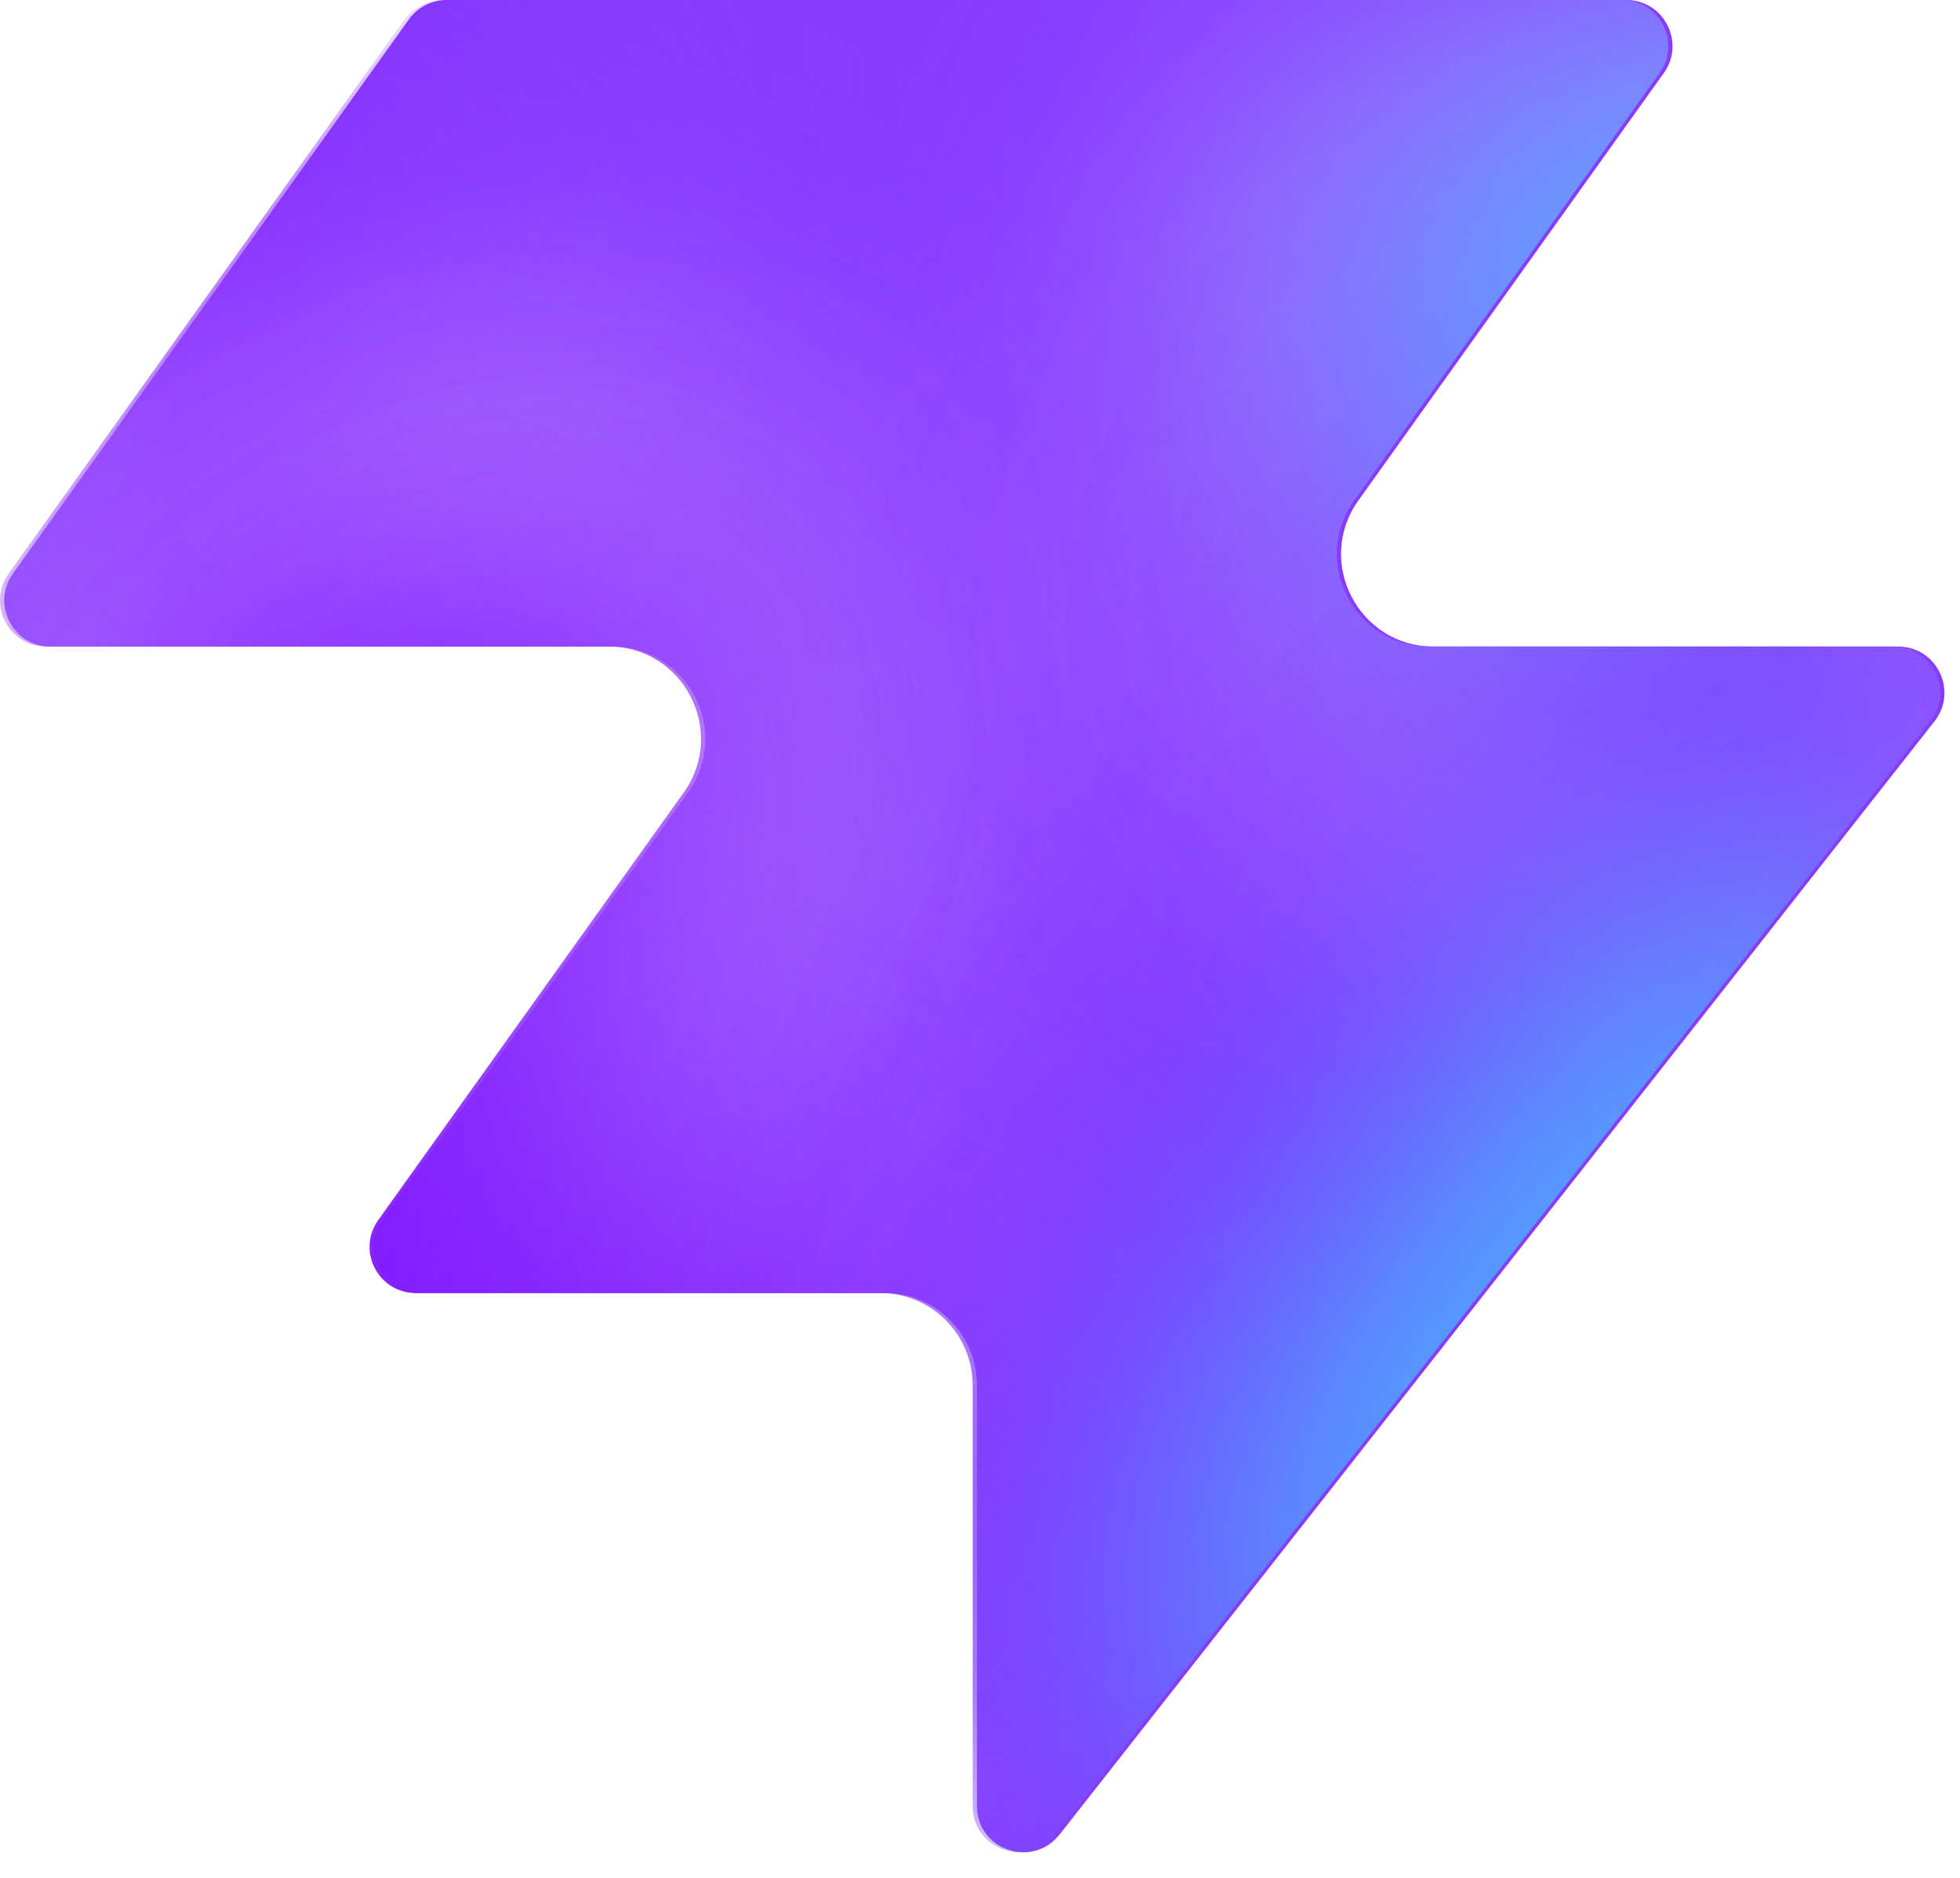
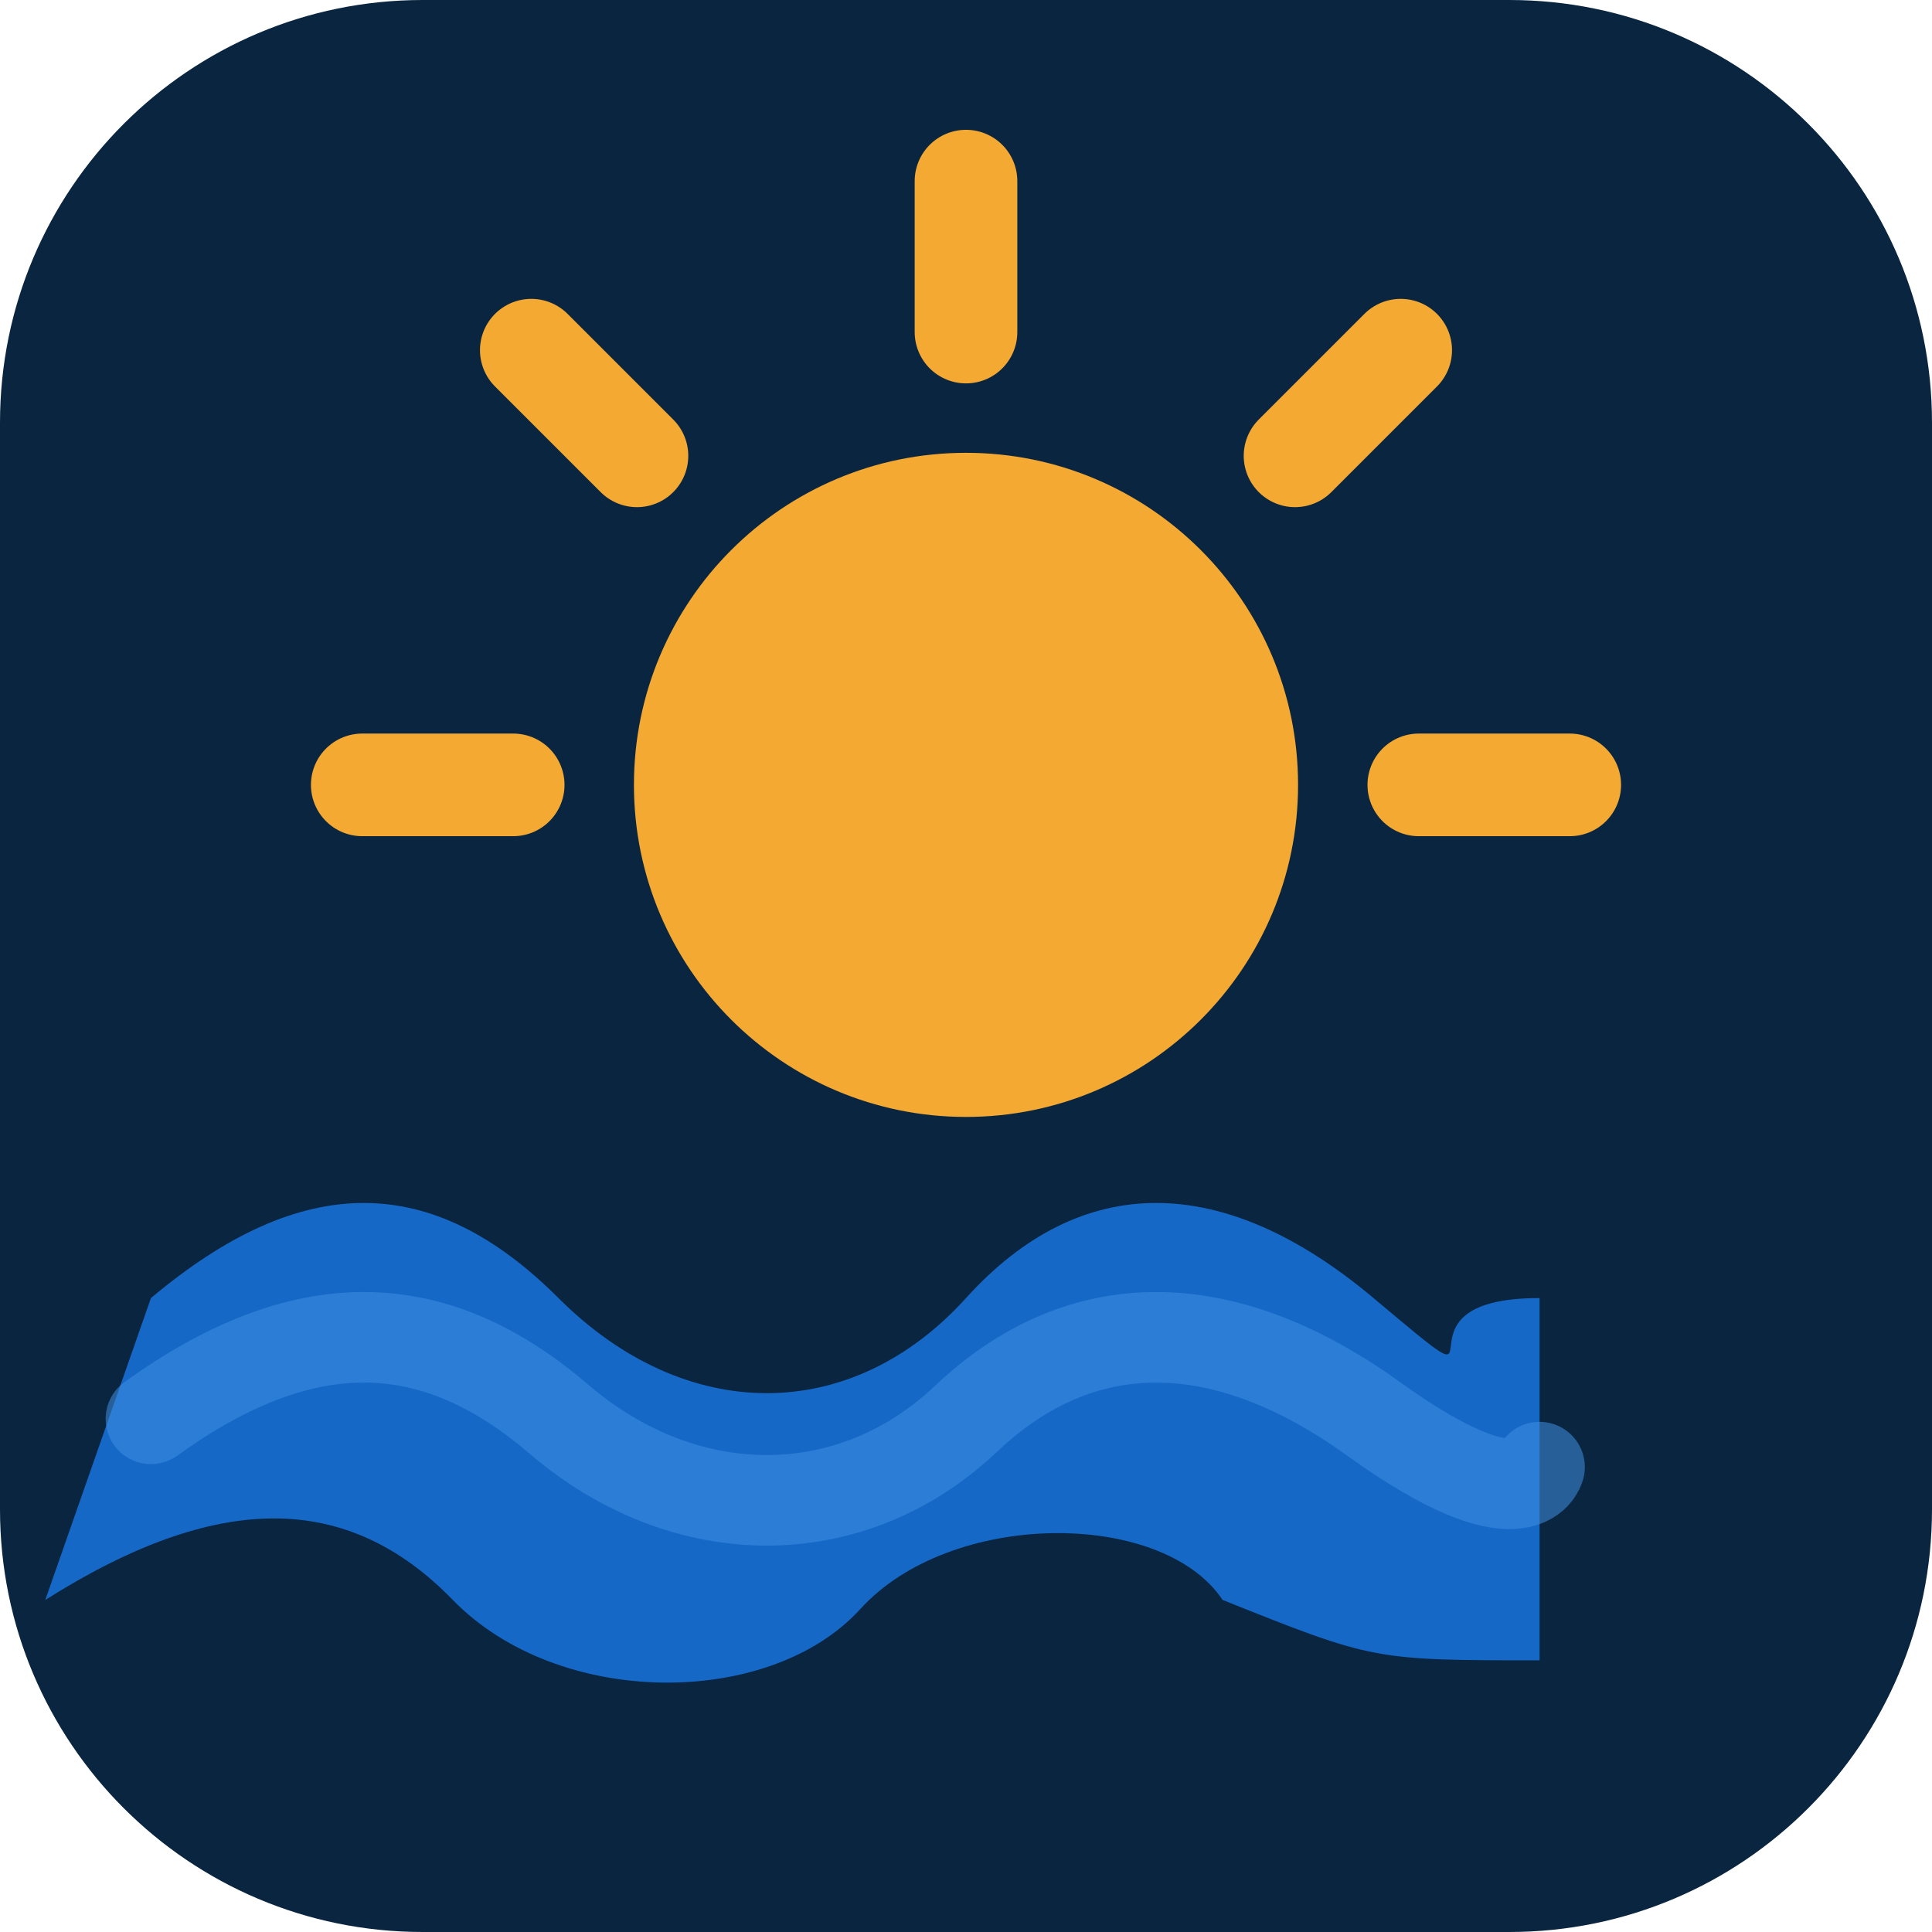
- <svg xmlns="http://www.w3.org/2000/svg" width="48" height="46" fill="none" viewBox="0 0 48 46">
-   <path fill="#863bff" d="M25.946 44.938c-.664.845-2.021.375-2.021-.698V33.937a2.26 2.26 0 0 0-2.262-2.262H10.287c-.92 0-1.456-1.04-.92-1.788l7.48-10.471c1.07-1.497 0-3.578-1.842-3.578H1.237c-.92 0-1.456-1.04-.92-1.788L10.013.474c.214-.297.556-.474.92-.474h28.894c.92 0 1.456 1.04.92 1.788l-7.48 10.471c-1.07 1.498 0 3.579 1.842 3.579h11.377c.943 0 1.473 1.088.89 1.83L25.947 44.94z" style="fill:#863bff;fill:color(display-p3 .525 .23 1);fill-opacity:1" />
-   <mask id="a" width="48" height="46" x="0" y="0" maskUnits="userSpaceOnUse" style="mask-type:alpha">
-     <path fill="#000" d="M25.842 44.938c-.664.844-2.021.375-2.021-.698V33.937a2.26 2.26 0 0 0-2.262-2.262H10.183c-.92 0-1.456-1.04-.92-1.788l7.48-10.471c1.07-1.498 0-3.579-1.842-3.579H1.133c-.92 0-1.456-1.04-.92-1.787L9.91.473c.214-.297.556-.474.92-.474h28.894c.92 0 1.456 1.04.92 1.788l-7.48 10.471c-1.07 1.498 0 3.578 1.842 3.578h11.377c.943 0 1.473 1.088.89 1.832L25.843 44.94z" style="fill:#000;fill-opacity:1" />
-   </mask>
-   <g mask="url(#a)">
-     <g filter="url(#b)">
-       <ellipse cx="5.508" cy="14.704" fill="#ede6ff" rx="5.508" ry="14.704" style="fill:#ede6ff;fill:color(display-p3 .927 .903 1);fill-opacity:1" transform="matrix(.00324 1 1 -.00324 -4.47 31.516)" />
-     </g>
-     <g filter="url(#c)">
-       <ellipse cx="10.399" cy="29.851" fill="#ede6ff" rx="10.399" ry="29.851" style="fill:#ede6ff;fill:color(display-p3 .927 .903 1);fill-opacity:1" transform="matrix(.00324 1 1 -.00324 -39.328 7.883)" />
-     </g>
-     <g filter="url(#d)">
-       <ellipse cx="5.508" cy="30.487" fill="#7e14ff" rx="5.508" ry="30.487" style="fill:#7e14ff;fill:color(display-p3 .492 .077 1);fill-opacity:1" transform="rotate(89.814 -25.913 -14.639)scale(1 -1)" />
-     </g>
-     <g filter="url(#e)">
-       <ellipse cx="5.508" cy="30.599" fill="#7e14ff" rx="5.508" ry="30.599" style="fill:#7e14ff;fill:color(display-p3 .492 .077 1);fill-opacity:1" transform="rotate(89.814 -32.644 -3.334)scale(1 -1)" />
-     </g>
-     <g filter="url(#f)">
-       <ellipse cx="5.508" cy="30.599" fill="#7e14ff" rx="5.508" ry="30.599" style="fill:#7e14ff;fill:color(display-p3 .492 .077 1);fill-opacity:1" transform="matrix(.00324 1 1 -.00324 -34.34 30.47)" />
-     </g>
-     <g filter="url(#g)">
-       <ellipse cx="14.072" cy="22.078" fill="#ede6ff" rx="14.072" ry="22.078" style="fill:#ede6ff;fill:color(display-p3 .927 .903 1);fill-opacity:1" transform="rotate(93.35 24.506 48.493)scale(-1 1)" />
-     </g>
-     <g filter="url(#h)">
-       <ellipse cx="3.47" cy="21.501" fill="#7e14ff" rx="3.47" ry="21.501" style="fill:#7e14ff;fill:color(display-p3 .492 .077 1);fill-opacity:1" transform="rotate(89.009 28.708 47.59)scale(-1 1)" />
-     </g>
-     <g filter="url(#i)">
-       <ellipse cx="3.47" cy="21.501" fill="#7e14ff" rx="3.47" ry="21.501" style="fill:#7e14ff;fill:color(display-p3 .492 .077 1);fill-opacity:1" transform="rotate(89.009 28.708 47.59)scale(-1 1)" />
-     </g>
-     <g filter="url(#j)">
-       <ellipse cx=".387" cy="8.972" fill="#7e14ff" rx="4.407" ry="29.108" style="fill:#7e14ff;fill:color(display-p3 .492 .077 1);fill-opacity:1" transform="rotate(39.51 .387 8.972)" />
-     </g>
-     <g filter="url(#k)">
-       <ellipse cx="47.523" cy="-6.092" fill="#7e14ff" rx="4.407" ry="29.108" style="fill:#7e14ff;fill:color(display-p3 .492 .077 1);fill-opacity:1" transform="rotate(37.892 47.523 -6.092)" />
-     </g>
-     <g filter="url(#l)">
-       <ellipse cx="41.412" cy="6.333" fill="#47bfff" rx="5.971" ry="9.665" style="fill:#47bfff;fill:color(display-p3 .28 .748 1);fill-opacity:1" transform="rotate(37.892 41.412 6.333)" />
-     </g>
-     <g filter="url(#m)">
-       <ellipse cx="-1.879" cy="38.332" fill="#7e14ff" rx="4.407" ry="29.108" style="fill:#7e14ff;fill:color(display-p3 .492 .077 1);fill-opacity:1" transform="rotate(37.892 -1.88 38.332)" />
-     </g>
-     <g filter="url(#n)">
-       <ellipse cx="-1.879" cy="38.332" fill="#7e14ff" rx="4.407" ry="29.108" style="fill:#7e14ff;fill:color(display-p3 .492 .077 1);fill-opacity:1" transform="rotate(37.892 -1.88 38.332)" />
-     </g>
-     <g filter="url(#o)">
-       <ellipse cx="35.651" cy="29.907" fill="#7e14ff" rx="4.407" ry="29.108" style="fill:#7e14ff;fill:color(display-p3 .492 .077 1);fill-opacity:1" transform="rotate(37.892 35.651 29.907)" />
-     </g>
-     <g filter="url(#p)">
-       <ellipse cx="38.418" cy="32.4" fill="#47bfff" rx="5.971" ry="15.297" style="fill:#47bfff;fill:color(display-p3 .28 .748 1);fill-opacity:1" transform="rotate(37.892 38.418 32.4)" />
-     </g>
+ <svg xmlns="http://www.w3.org/2000/svg" viewBox="0 0 64 64" width="64" height="64">
+   <rect width="64" height="64" rx="14" fill="#0A2540" />
+   <circle cx="32" cy="26" r="11" fill="#F4A933" />
+   <g stroke="#F4A933" stroke-width="3.4" stroke-linecap="round">
+     <path d="M32 6v5" />
+     <path d="M12 26h5" />
+     <path d="M47 26h5" />
+     <path d="M17.6 11.6l3.5 3.5" />
+     <path d="M46.4 11.6l-3.5 3.5" />
  </g>
-   <defs>
-     <filter id="b" width="60.045" height="41.654" x="-19.77" y="16.149" color-interpolation-filters="sRGB" filterUnits="userSpaceOnUse">
-       <feFlood flood-opacity="0" result="BackgroundImageFix" />
-       <feBlend in="SourceGraphic" in2="BackgroundImageFix" result="shape" />
-       <feGaussianBlur result="effect1_foregroundBlur_2002_17158" stdDeviation="7.659" />
-     </filter>
-     <filter id="c" width="90.34" height="51.437" x="-54.613" y="-7.533" color-interpolation-filters="sRGB" filterUnits="userSpaceOnUse">
-       <feFlood flood-opacity="0" result="BackgroundImageFix" />
-       <feBlend in="SourceGraphic" in2="BackgroundImageFix" result="shape" />
-       <feGaussianBlur result="effect1_foregroundBlur_2002_17158" stdDeviation="7.659" />
-     </filter>
-     <filter id="d" width="79.355" height="29.4" x="-49.64" y="2.03" color-interpolation-filters="sRGB" filterUnits="userSpaceOnUse">
-       <feFlood flood-opacity="0" result="BackgroundImageFix" />
-       <feBlend in="SourceGraphic" in2="BackgroundImageFix" result="shape" />
-       <feGaussianBlur result="effect1_foregroundBlur_2002_17158" stdDeviation="4.596" />
-     </filter>
-     <filter id="e" width="79.579" height="29.4" x="-45.045" y="20.029" color-interpolation-filters="sRGB" filterUnits="userSpaceOnUse">
-       <feFlood flood-opacity="0" result="BackgroundImageFix" />
-       <feBlend in="SourceGraphic" in2="BackgroundImageFix" result="shape" />
-       <feGaussianBlur result="effect1_foregroundBlur_2002_17158" stdDeviation="4.596" />
-     </filter>
-     <filter id="f" width="79.579" height="29.4" x="-43.513" y="21.178" color-interpolation-filters="sRGB" filterUnits="userSpaceOnUse">
-       <feFlood flood-opacity="0" result="BackgroundImageFix" />
-       <feBlend in="SourceGraphic" in2="BackgroundImageFix" result="shape" />
-       <feGaussianBlur result="effect1_foregroundBlur_2002_17158" stdDeviation="4.596" />
-     </filter>
-     <filter id="g" width="74.749" height="58.852" x="15.756" y="-17.901" color-interpolation-filters="sRGB" filterUnits="userSpaceOnUse">
-       <feFlood flood-opacity="0" result="BackgroundImageFix" />
-       <feBlend in="SourceGraphic" in2="BackgroundImageFix" result="shape" />
-       <feGaussianBlur result="effect1_foregroundBlur_2002_17158" stdDeviation="7.659" />
-     </filter>
-     <filter id="h" width="61.377" height="25.362" x="23.548" y="2.284" color-interpolation-filters="sRGB" filterUnits="userSpaceOnUse">
-       <feFlood flood-opacity="0" result="BackgroundImageFix" />
-       <feBlend in="SourceGraphic" in2="BackgroundImageFix" result="shape" />
-       <feGaussianBlur result="effect1_foregroundBlur_2002_17158" stdDeviation="4.596" />
-     </filter>
-     <filter id="i" width="61.377" height="25.362" x="23.548" y="2.284" color-interpolation-filters="sRGB" filterUnits="userSpaceOnUse">
-       <feFlood flood-opacity="0" result="BackgroundImageFix" />
-       <feBlend in="SourceGraphic" in2="BackgroundImageFix" result="shape" />
-       <feGaussianBlur result="effect1_foregroundBlur_2002_17158" stdDeviation="4.596" />
-     </filter>
-     <filter id="j" width="56.045" height="63.649" x="-27.636" y="-22.853" color-interpolation-filters="sRGB" filterUnits="userSpaceOnUse">
-       <feFlood flood-opacity="0" result="BackgroundImageFix" />
-       <feBlend in="SourceGraphic" in2="BackgroundImageFix" result="shape" />
-       <feGaussianBlur result="effect1_foregroundBlur_2002_17158" stdDeviation="4.596" />
-     </filter>
-     <filter id="k" width="54.814" height="64.646" x="20.116" y="-38.415" color-interpolation-filters="sRGB" filterUnits="userSpaceOnUse">
-       <feFlood flood-opacity="0" result="BackgroundImageFix" />
-       <feBlend in="SourceGraphic" in2="BackgroundImageFix" result="shape" />
-       <feGaussianBlur result="effect1_foregroundBlur_2002_17158" stdDeviation="4.596" />
-     </filter>
-     <filter id="l" width="33.541" height="35.313" x="24.641" y="-11.323" color-interpolation-filters="sRGB" filterUnits="userSpaceOnUse">
-       <feFlood flood-opacity="0" result="BackgroundImageFix" />
-       <feBlend in="SourceGraphic" in2="BackgroundImageFix" result="shape" />
-       <feGaussianBlur result="effect1_foregroundBlur_2002_17158" stdDeviation="4.596" />
-     </filter>
-     <filter id="m" width="54.814" height="64.646" x="-29.286" y="6.009" color-interpolation-filters="sRGB" filterUnits="userSpaceOnUse">
-       <feFlood flood-opacity="0" result="BackgroundImageFix" />
-       <feBlend in="SourceGraphic" in2="BackgroundImageFix" result="shape" />
-       <feGaussianBlur result="effect1_foregroundBlur_2002_17158" stdDeviation="4.596" />
-     </filter>
-     <filter id="n" width="54.814" height="64.646" x="-29.286" y="6.009" color-interpolation-filters="sRGB" filterUnits="userSpaceOnUse">
-       <feFlood flood-opacity="0" result="BackgroundImageFix" />
-       <feBlend in="SourceGraphic" in2="BackgroundImageFix" result="shape" />
-       <feGaussianBlur result="effect1_foregroundBlur_2002_17158" stdDeviation="4.596" />
-     </filter>
-     <filter id="o" width="54.814" height="64.646" x="8.244" y="-2.416" color-interpolation-filters="sRGB" filterUnits="userSpaceOnUse">
-       <feFlood flood-opacity="0" result="BackgroundImageFix" />
-       <feBlend in="SourceGraphic" in2="BackgroundImageFix" result="shape" />
-       <feGaussianBlur result="effect1_foregroundBlur_2002_17158" stdDeviation="4.596" />
-     </filter>
-     <filter id="p" width="39.409" height="43.623" x="18.713" y="10.588" color-interpolation-filters="sRGB" filterUnits="userSpaceOnUse">
-       <feFlood flood-opacity="0" result="BackgroundImageFix" />
-       <feBlend in="SourceGraphic" in2="BackgroundImageFix" result="shape" />
-       <feGaussianBlur result="effect1_foregroundBlur_2002_17158" stdDeviation="4.596" />
-     </filter>
-   </defs>
+   <path d="M5 43c5-4.2 9.3-4.2 13.5 0s9.7 4.2 13.5 0 8.5-4.2 13.5 0 0 0 5.5 0v12c-5.5 0-5.5 0-10.5-2-2-3-9-3-12 .3-3 3.3-10 3.3-13.5-.3-3.5-3.6-7.8-3.6-13.5 0z" fill="#1668C7" />
+   <path d="M5 47c5-3.6 9.3-3.6 13.5 0s9.7 3.6 13.5 0 8.5-3.6 13.5 0 5.5 1.6 5.5 1.6" fill="none" stroke="#3E8EE0" stroke-width="3" stroke-linecap="round" opacity=".55" />
</svg>
